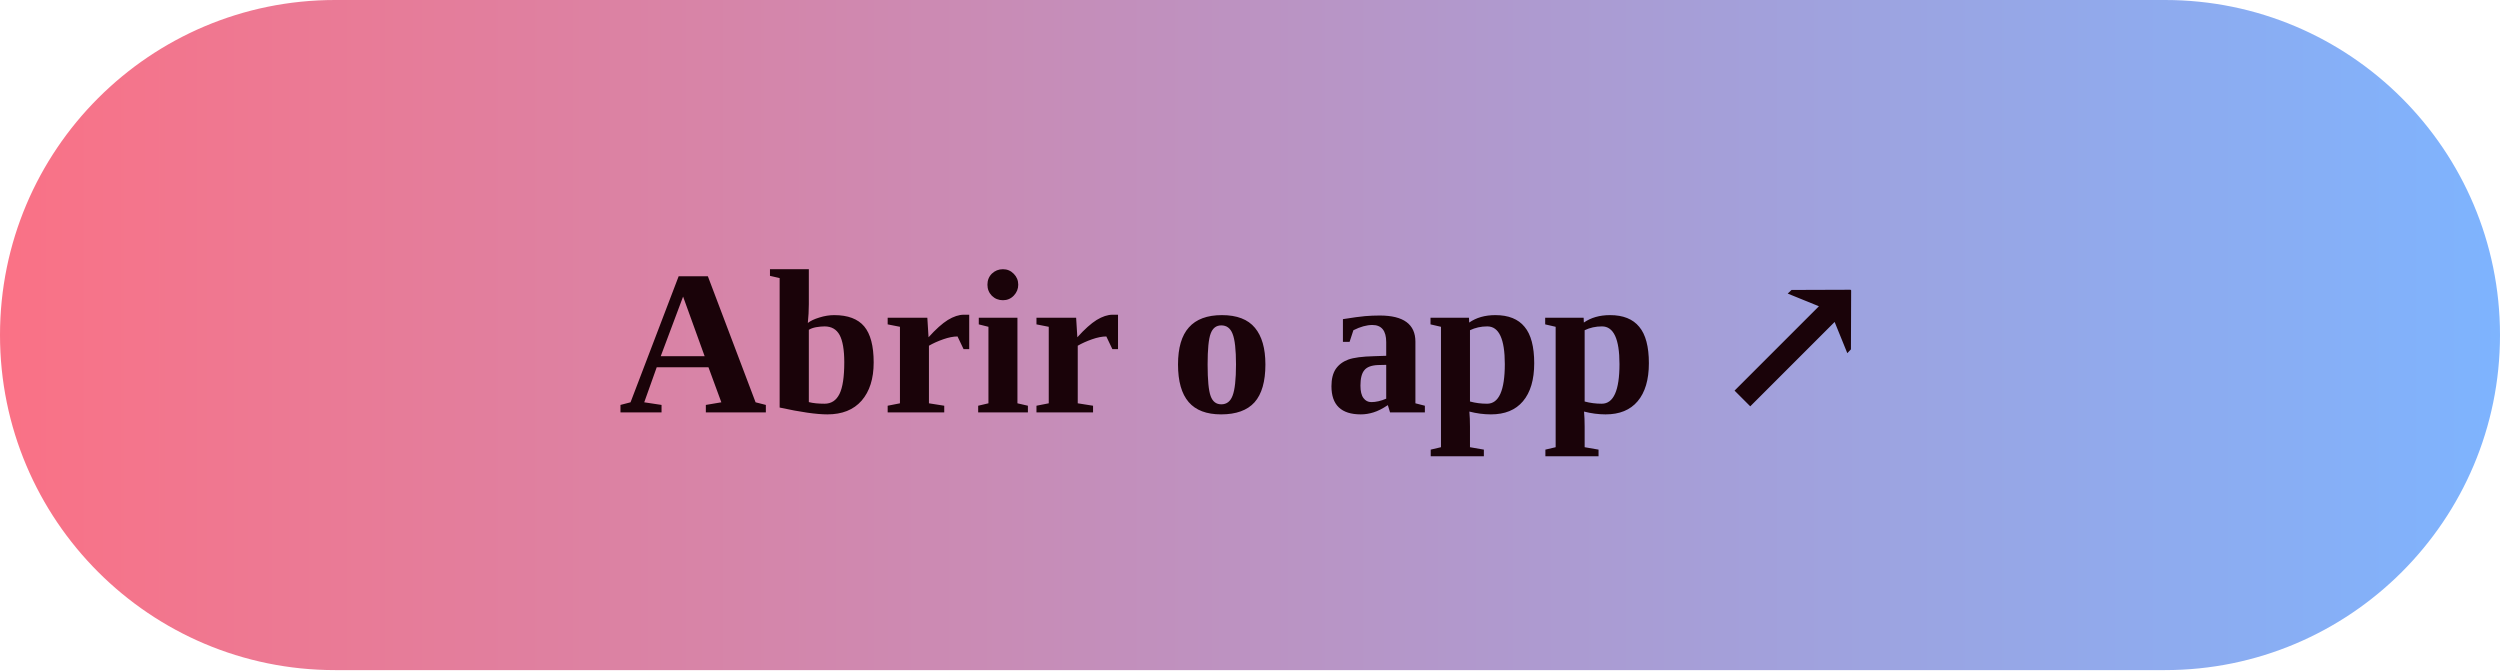
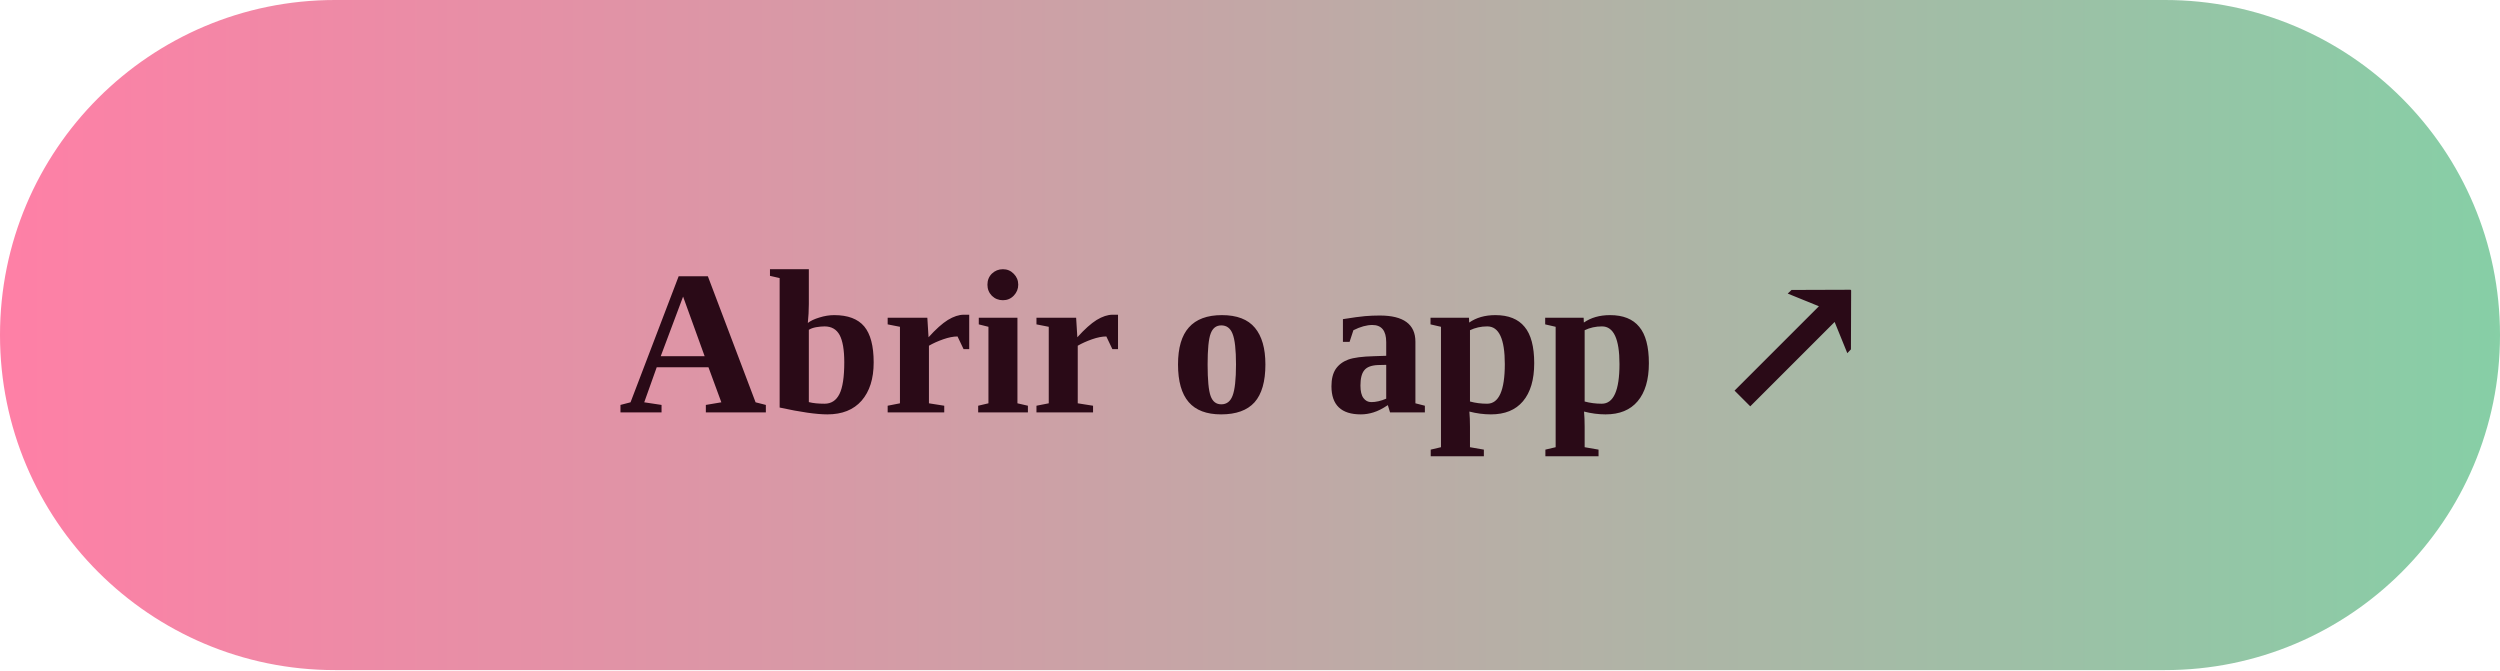
<svg xmlns="http://www.w3.org/2000/svg" width="194" height="52" viewBox="0 0 194 52" role="img" aria-label="Abrir o app ↗">
  <defs>
    <linearGradient id="g" x1="0" y1="0" x2="1" y2="0">
-       <stop offset="0" stop-color="#fb7185" />
-       <stop offset="1" stop-color="#7db4ff" />
+       <stop offset="0" stop-color="#ff7fa6" />
+       <stop offset="1" stop-color="#86cfa6" />
    </linearGradient>
  </defs>
  <rect width="194" height="52" rx="26" fill="url(#g)" />
-   <text x="97.0" y="32" text-anchor="middle" font-family="'Cormorant Garamond',Georgia,'Times New Roman',serif" font-size="16" font-weight="700" fill="#1a0309">Abrir o app ↗</text>
+   <text x="97.0" y="32" text-anchor="middle" font-family="Fraunces,Georgia,'Times New Roman',serif" font-size="16" font-weight="700" fill="#2a0a17">Abrir o app ↗</text>
</svg>
